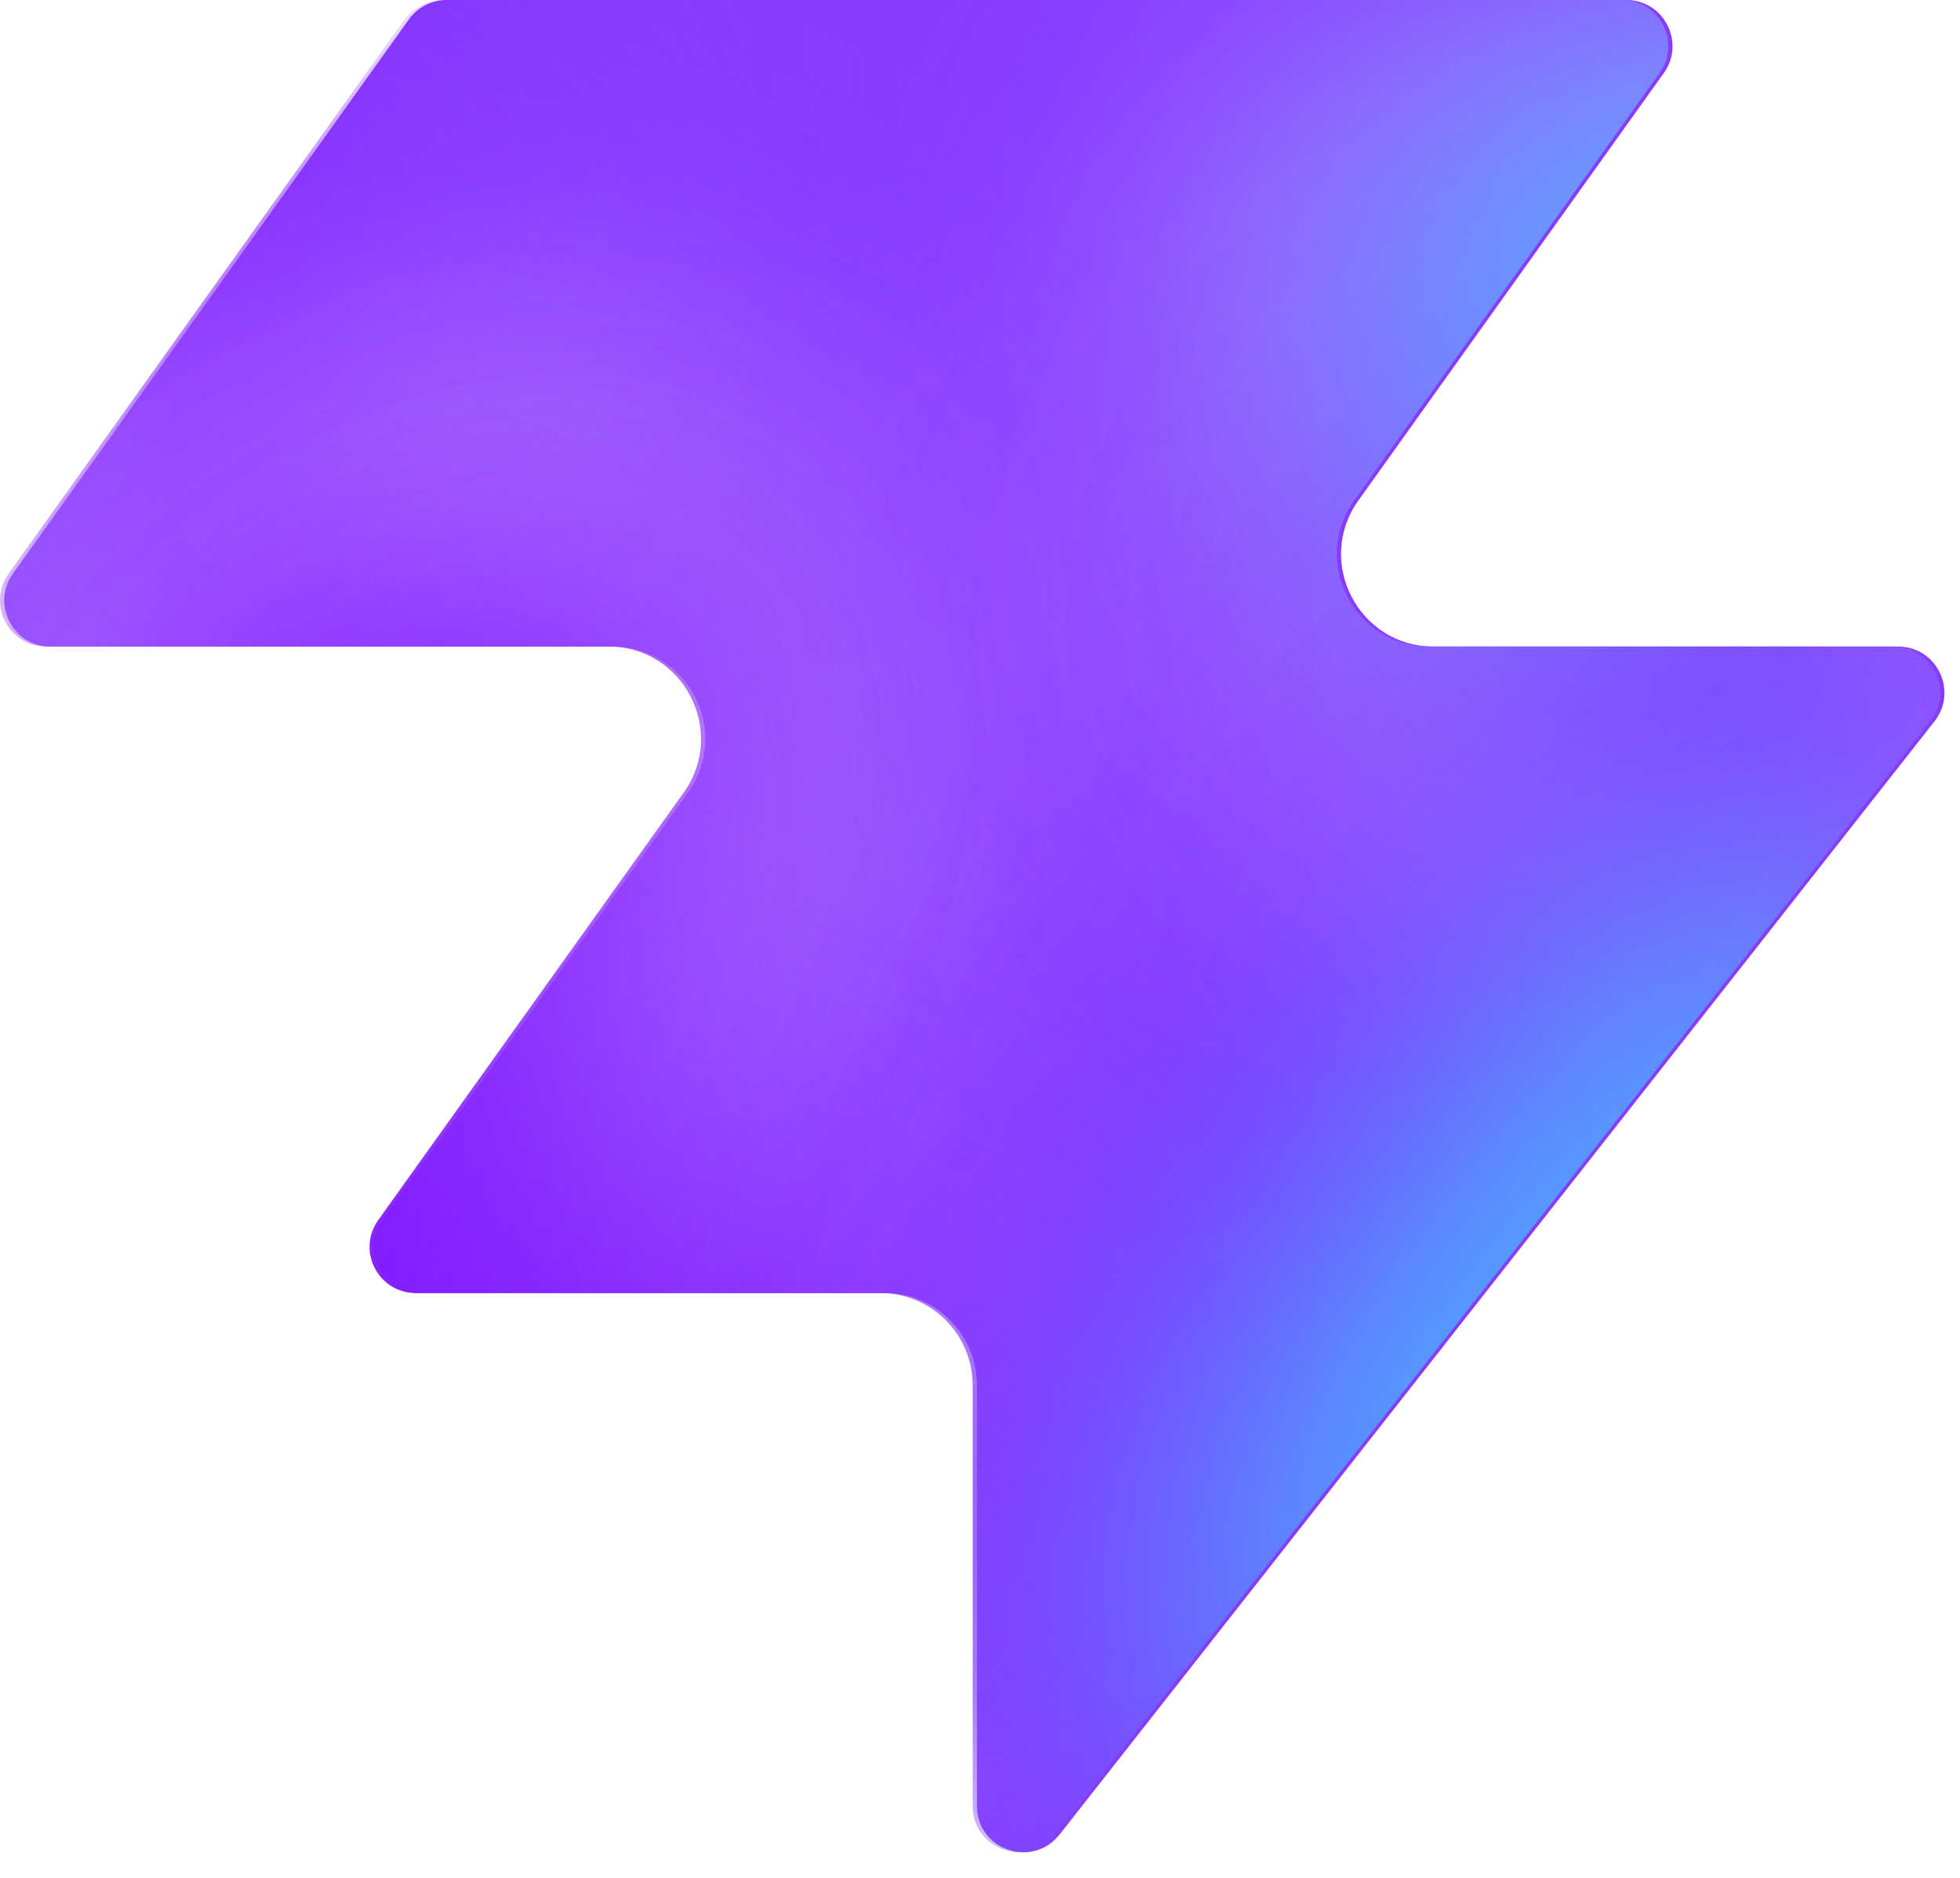
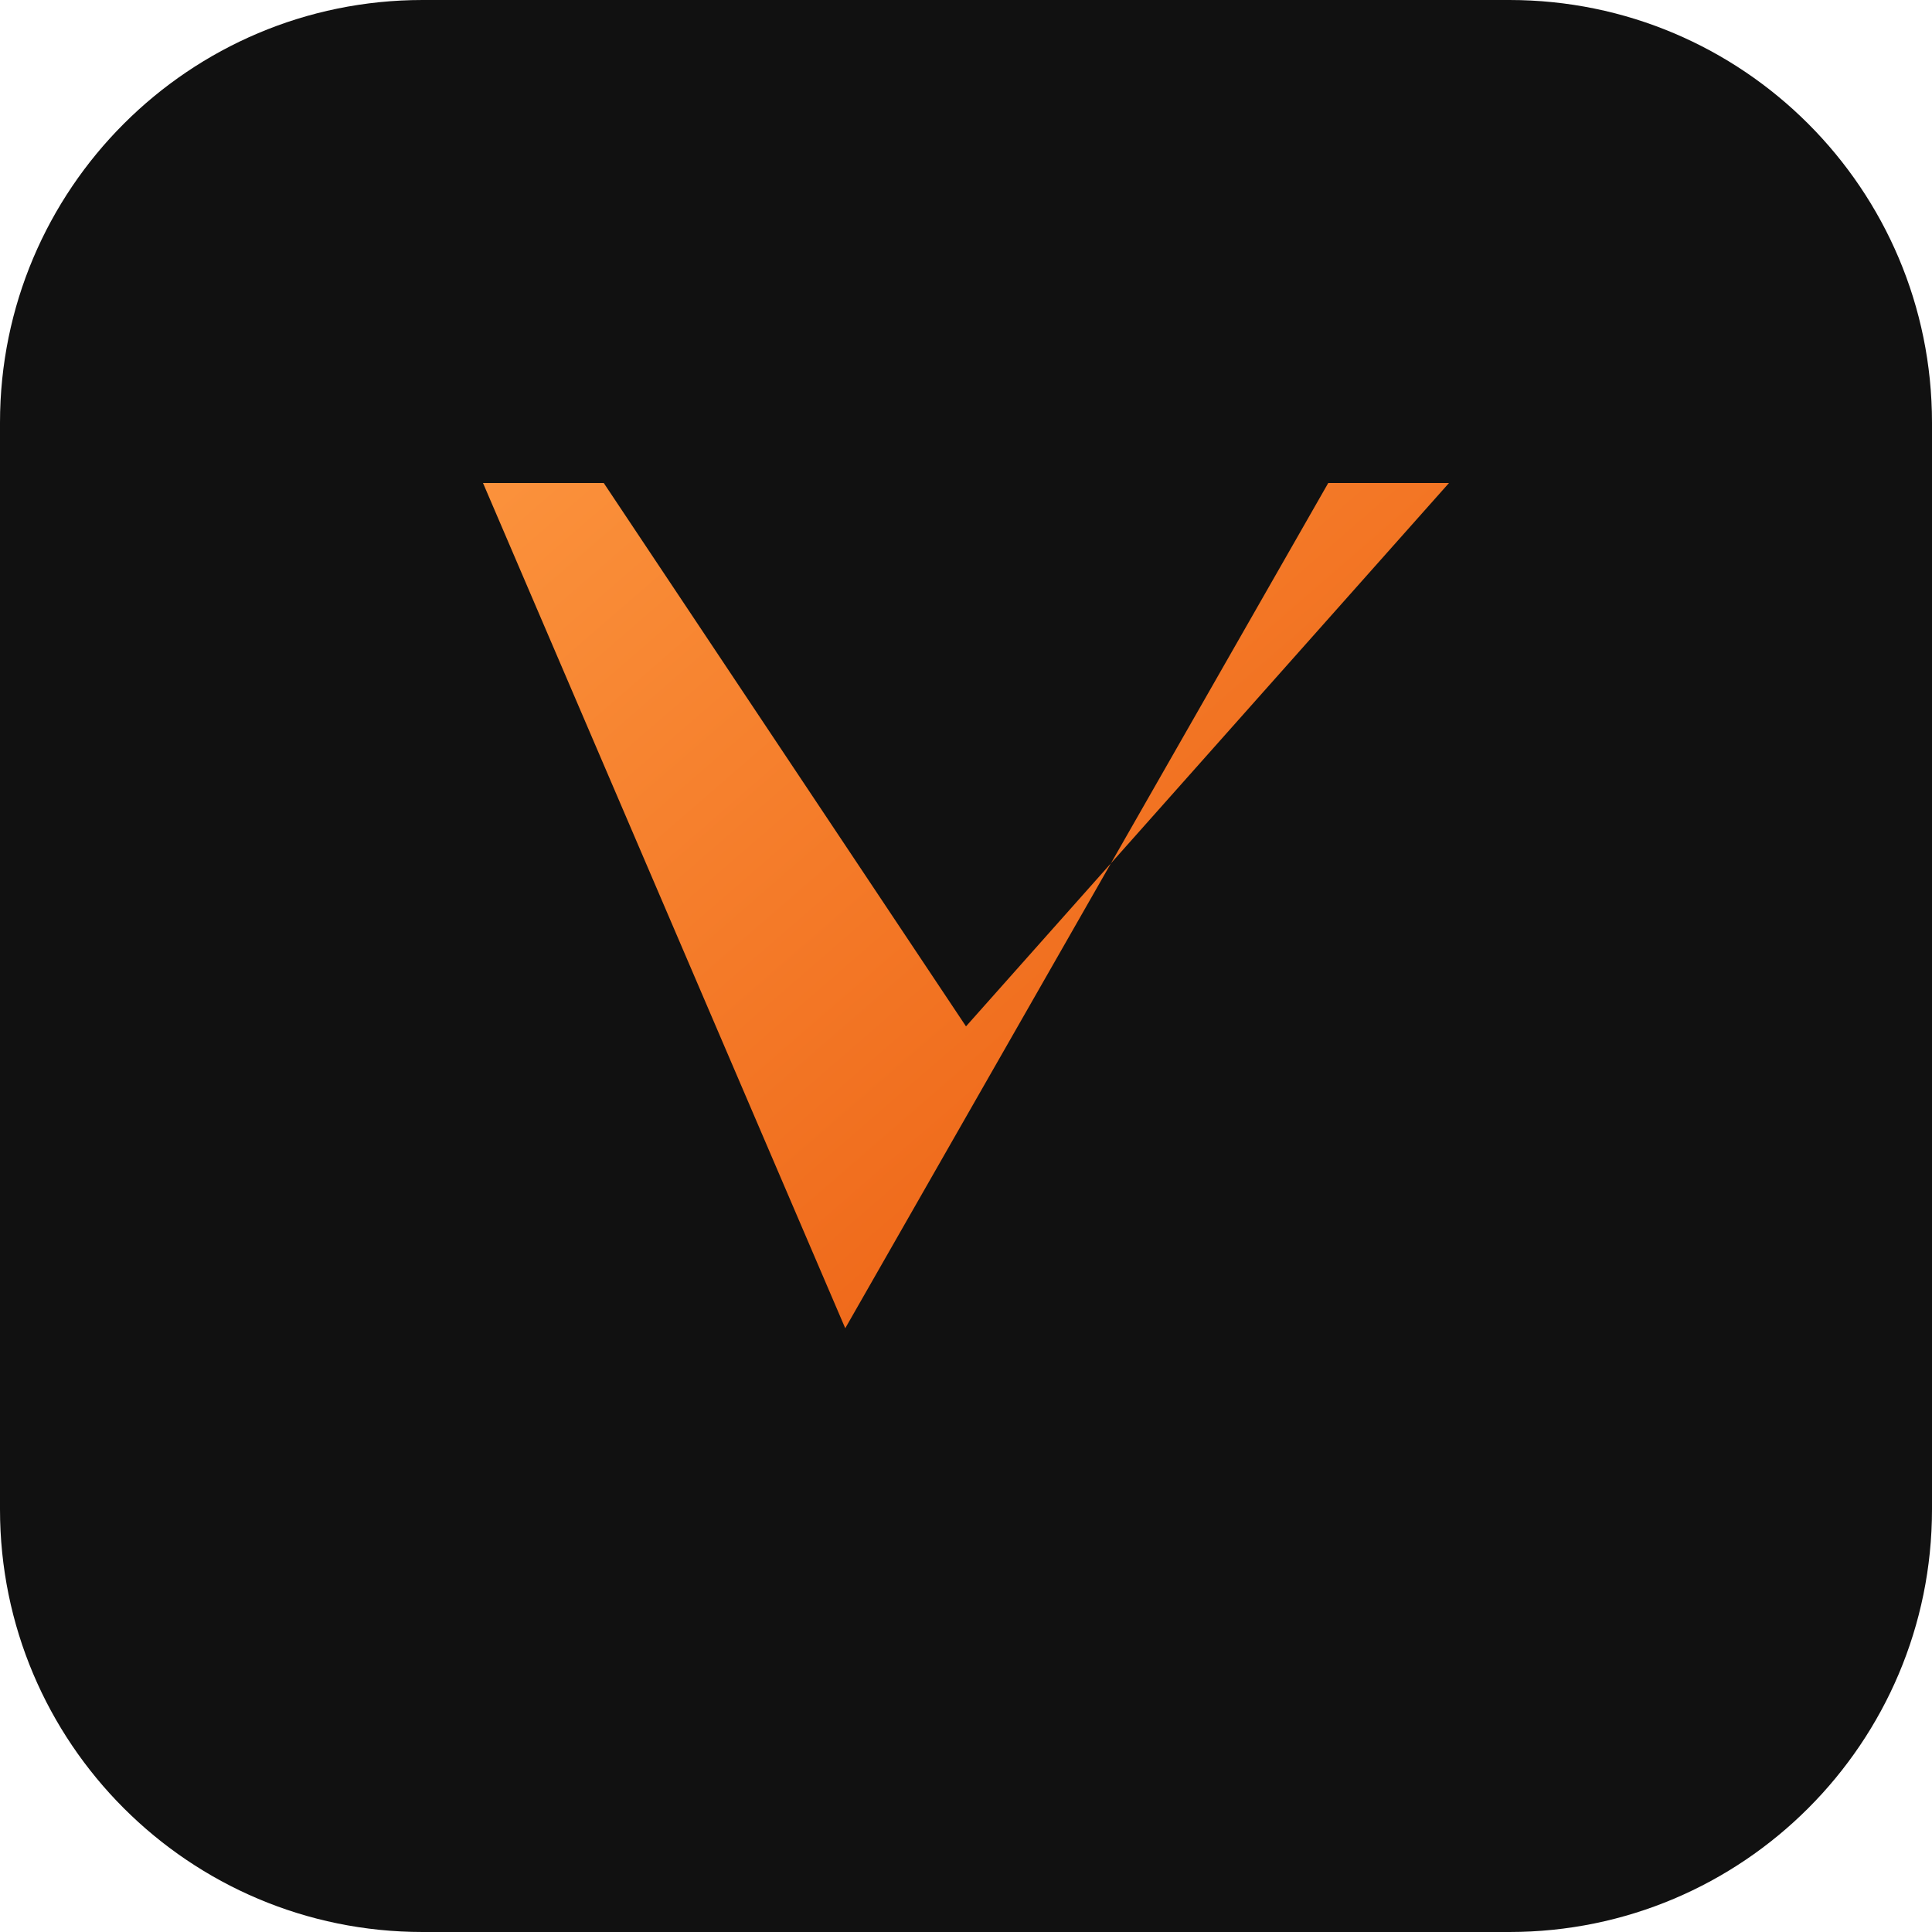
- <svg xmlns="http://www.w3.org/2000/svg" width="48" height="46" fill="none" viewBox="0 0 48 46">
-   <path fill="#863bff" d="M25.946 44.938c-.664.845-2.021.375-2.021-.698V33.937a2.26 2.26 0 0 0-2.262-2.262H10.287c-.92 0-1.456-1.04-.92-1.788l7.48-10.471c1.07-1.497 0-3.578-1.842-3.578H1.237c-.92 0-1.456-1.04-.92-1.788L10.013.474c.214-.297.556-.474.92-.474h28.894c.92 0 1.456 1.04.92 1.788l-7.48 10.471c-1.07 1.498 0 3.579 1.842 3.579h11.377c.943 0 1.473 1.088.89 1.83L25.947 44.94z" style="fill:#863bff;fill:color(display-p3 .525 .23 1);fill-opacity:1" />
-   <mask id="a" width="48" height="46" x="0" y="0" maskUnits="userSpaceOnUse" style="mask-type:alpha">
-     <path fill="#000" d="M25.842 44.938c-.664.844-2.021.375-2.021-.698V33.937a2.26 2.26 0 0 0-2.262-2.262H10.183c-.92 0-1.456-1.04-.92-1.788l7.48-10.471c1.07-1.498 0-3.579-1.842-3.579H1.133c-.92 0-1.456-1.04-.92-1.787L9.91.473c.214-.297.556-.474.92-.474h28.894c.92 0 1.456 1.04.92 1.788l-7.48 10.471c-1.07 1.498 0 3.578 1.842 3.578h11.377c.943 0 1.473 1.088.89 1.832L25.843 44.94z" style="fill:#000;fill-opacity:1" />
-   </mask>
-   <g mask="url(#a)">
-     <g filter="url(#b)">
-       <ellipse cx="5.508" cy="14.704" fill="#ede6ff" rx="5.508" ry="14.704" style="fill:#ede6ff;fill:color(display-p3 .927 .903 1);fill-opacity:1" transform="matrix(.00324 1 1 -.00324 -4.47 31.516)" />
-     </g>
-     <g filter="url(#c)">
-       <ellipse cx="10.399" cy="29.851" fill="#ede6ff" rx="10.399" ry="29.851" style="fill:#ede6ff;fill:color(display-p3 .927 .903 1);fill-opacity:1" transform="matrix(.00324 1 1 -.00324 -39.328 7.883)" />
-     </g>
-     <g filter="url(#d)">
-       <ellipse cx="5.508" cy="30.487" fill="#7e14ff" rx="5.508" ry="30.487" style="fill:#7e14ff;fill:color(display-p3 .492 .077 1);fill-opacity:1" transform="rotate(89.814 -25.913 -14.639)scale(1 -1)" />
-     </g>
-     <g filter="url(#e)">
-       <ellipse cx="5.508" cy="30.599" fill="#7e14ff" rx="5.508" ry="30.599" style="fill:#7e14ff;fill:color(display-p3 .492 .077 1);fill-opacity:1" transform="rotate(89.814 -32.644 -3.334)scale(1 -1)" />
-     </g>
-     <g filter="url(#f)">
-       <ellipse cx="5.508" cy="30.599" fill="#7e14ff" rx="5.508" ry="30.599" style="fill:#7e14ff;fill:color(display-p3 .492 .077 1);fill-opacity:1" transform="matrix(.00324 1 1 -.00324 -34.34 30.47)" />
-     </g>
-     <g filter="url(#g)">
-       <ellipse cx="14.072" cy="22.078" fill="#ede6ff" rx="14.072" ry="22.078" style="fill:#ede6ff;fill:color(display-p3 .927 .903 1);fill-opacity:1" transform="rotate(93.35 24.506 48.493)scale(-1 1)" />
-     </g>
-     <g filter="url(#h)">
-       <ellipse cx="3.47" cy="21.501" fill="#7e14ff" rx="3.47" ry="21.501" style="fill:#7e14ff;fill:color(display-p3 .492 .077 1);fill-opacity:1" transform="rotate(89.009 28.708 47.59)scale(-1 1)" />
-     </g>
-     <g filter="url(#i)">
-       <ellipse cx="3.47" cy="21.501" fill="#7e14ff" rx="3.47" ry="21.501" style="fill:#7e14ff;fill:color(display-p3 .492 .077 1);fill-opacity:1" transform="rotate(89.009 28.708 47.59)scale(-1 1)" />
-     </g>
-     <g filter="url(#j)">
-       <ellipse cx=".387" cy="8.972" fill="#7e14ff" rx="4.407" ry="29.108" style="fill:#7e14ff;fill:color(display-p3 .492 .077 1);fill-opacity:1" transform="rotate(39.51 .387 8.972)" />
-     </g>
-     <g filter="url(#k)">
-       <ellipse cx="47.523" cy="-6.092" fill="#7e14ff" rx="4.407" ry="29.108" style="fill:#7e14ff;fill:color(display-p3 .492 .077 1);fill-opacity:1" transform="rotate(37.892 47.523 -6.092)" />
-     </g>
-     <g filter="url(#l)">
-       <ellipse cx="41.412" cy="6.333" fill="#47bfff" rx="5.971" ry="9.665" style="fill:#47bfff;fill:color(display-p3 .28 .748 1);fill-opacity:1" transform="rotate(37.892 41.412 6.333)" />
-     </g>
-     <g filter="url(#m)">
-       <ellipse cx="-1.879" cy="38.332" fill="#7e14ff" rx="4.407" ry="29.108" style="fill:#7e14ff;fill:color(display-p3 .492 .077 1);fill-opacity:1" transform="rotate(37.892 -1.88 38.332)" />
-     </g>
-     <g filter="url(#n)">
-       <ellipse cx="-1.879" cy="38.332" fill="#7e14ff" rx="4.407" ry="29.108" style="fill:#7e14ff;fill:color(display-p3 .492 .077 1);fill-opacity:1" transform="rotate(37.892 -1.88 38.332)" />
-     </g>
-     <g filter="url(#o)">
-       <ellipse cx="35.651" cy="29.907" fill="#7e14ff" rx="4.407" ry="29.108" style="fill:#7e14ff;fill:color(display-p3 .492 .077 1);fill-opacity:1" transform="rotate(37.892 35.651 29.907)" />
-     </g>
-     <g filter="url(#p)">
-       <ellipse cx="38.418" cy="32.4" fill="#47bfff" rx="5.971" ry="15.297" style="fill:#47bfff;fill:color(display-p3 .28 .748 1);fill-opacity:1" transform="rotate(37.892 38.418 32.4)" />
-     </g>
-   </g>
+ <svg xmlns="http://www.w3.org/2000/svg" viewBox="0 0 64 64">
  <defs>
-     <filter id="b" width="60.045" height="41.654" x="-19.77" y="16.149" color-interpolation-filters="sRGB" filterUnits="userSpaceOnUse">
-       <feFlood flood-opacity="0" result="BackgroundImageFix" />
-       <feBlend in="SourceGraphic" in2="BackgroundImageFix" result="shape" />
-       <feGaussianBlur result="effect1_foregroundBlur_2002_17158" stdDeviation="7.659" />
-     </filter>
-     <filter id="c" width="90.34" height="51.437" x="-54.613" y="-7.533" color-interpolation-filters="sRGB" filterUnits="userSpaceOnUse">
-       <feFlood flood-opacity="0" result="BackgroundImageFix" />
-       <feBlend in="SourceGraphic" in2="BackgroundImageFix" result="shape" />
-       <feGaussianBlur result="effect1_foregroundBlur_2002_17158" stdDeviation="7.659" />
-     </filter>
-     <filter id="d" width="79.355" height="29.4" x="-49.64" y="2.03" color-interpolation-filters="sRGB" filterUnits="userSpaceOnUse">
-       <feFlood flood-opacity="0" result="BackgroundImageFix" />
-       <feBlend in="SourceGraphic" in2="BackgroundImageFix" result="shape" />
-       <feGaussianBlur result="effect1_foregroundBlur_2002_17158" stdDeviation="4.596" />
-     </filter>
-     <filter id="e" width="79.579" height="29.4" x="-45.045" y="20.029" color-interpolation-filters="sRGB" filterUnits="userSpaceOnUse">
-       <feFlood flood-opacity="0" result="BackgroundImageFix" />
-       <feBlend in="SourceGraphic" in2="BackgroundImageFix" result="shape" />
-       <feGaussianBlur result="effect1_foregroundBlur_2002_17158" stdDeviation="4.596" />
-     </filter>
-     <filter id="f" width="79.579" height="29.4" x="-43.513" y="21.178" color-interpolation-filters="sRGB" filterUnits="userSpaceOnUse">
-       <feFlood flood-opacity="0" result="BackgroundImageFix" />
-       <feBlend in="SourceGraphic" in2="BackgroundImageFix" result="shape" />
-       <feGaussianBlur result="effect1_foregroundBlur_2002_17158" stdDeviation="4.596" />
-     </filter>
-     <filter id="g" width="74.749" height="58.852" x="15.756" y="-17.901" color-interpolation-filters="sRGB" filterUnits="userSpaceOnUse">
-       <feFlood flood-opacity="0" result="BackgroundImageFix" />
-       <feBlend in="SourceGraphic" in2="BackgroundImageFix" result="shape" />
-       <feGaussianBlur result="effect1_foregroundBlur_2002_17158" stdDeviation="7.659" />
-     </filter>
-     <filter id="h" width="61.377" height="25.362" x="23.548" y="2.284" color-interpolation-filters="sRGB" filterUnits="userSpaceOnUse">
-       <feFlood flood-opacity="0" result="BackgroundImageFix" />
-       <feBlend in="SourceGraphic" in2="BackgroundImageFix" result="shape" />
-       <feGaussianBlur result="effect1_foregroundBlur_2002_17158" stdDeviation="4.596" />
-     </filter>
-     <filter id="i" width="61.377" height="25.362" x="23.548" y="2.284" color-interpolation-filters="sRGB" filterUnits="userSpaceOnUse">
-       <feFlood flood-opacity="0" result="BackgroundImageFix" />
-       <feBlend in="SourceGraphic" in2="BackgroundImageFix" result="shape" />
-       <feGaussianBlur result="effect1_foregroundBlur_2002_17158" stdDeviation="4.596" />
-     </filter>
-     <filter id="j" width="56.045" height="63.649" x="-27.636" y="-22.853" color-interpolation-filters="sRGB" filterUnits="userSpaceOnUse">
-       <feFlood flood-opacity="0" result="BackgroundImageFix" />
-       <feBlend in="SourceGraphic" in2="BackgroundImageFix" result="shape" />
-       <feGaussianBlur result="effect1_foregroundBlur_2002_17158" stdDeviation="4.596" />
-     </filter>
-     <filter id="k" width="54.814" height="64.646" x="20.116" y="-38.415" color-interpolation-filters="sRGB" filterUnits="userSpaceOnUse">
-       <feFlood flood-opacity="0" result="BackgroundImageFix" />
-       <feBlend in="SourceGraphic" in2="BackgroundImageFix" result="shape" />
-       <feGaussianBlur result="effect1_foregroundBlur_2002_17158" stdDeviation="4.596" />
-     </filter>
-     <filter id="l" width="33.541" height="35.313" x="24.641" y="-11.323" color-interpolation-filters="sRGB" filterUnits="userSpaceOnUse">
-       <feFlood flood-opacity="0" result="BackgroundImageFix" />
-       <feBlend in="SourceGraphic" in2="BackgroundImageFix" result="shape" />
-       <feGaussianBlur result="effect1_foregroundBlur_2002_17158" stdDeviation="4.596" />
-     </filter>
-     <filter id="m" width="54.814" height="64.646" x="-29.286" y="6.009" color-interpolation-filters="sRGB" filterUnits="userSpaceOnUse">
-       <feFlood flood-opacity="0" result="BackgroundImageFix" />
-       <feBlend in="SourceGraphic" in2="BackgroundImageFix" result="shape" />
-       <feGaussianBlur result="effect1_foregroundBlur_2002_17158" stdDeviation="4.596" />
-     </filter>
-     <filter id="n" width="54.814" height="64.646" x="-29.286" y="6.009" color-interpolation-filters="sRGB" filterUnits="userSpaceOnUse">
-       <feFlood flood-opacity="0" result="BackgroundImageFix" />
-       <feBlend in="SourceGraphic" in2="BackgroundImageFix" result="shape" />
-       <feGaussianBlur result="effect1_foregroundBlur_2002_17158" stdDeviation="4.596" />
-     </filter>
-     <filter id="o" width="54.814" height="64.646" x="8.244" y="-2.416" color-interpolation-filters="sRGB" filterUnits="userSpaceOnUse">
-       <feFlood flood-opacity="0" result="BackgroundImageFix" />
-       <feBlend in="SourceGraphic" in2="BackgroundImageFix" result="shape" />
-       <feGaussianBlur result="effect1_foregroundBlur_2002_17158" stdDeviation="4.596" />
-     </filter>
-     <filter id="p" width="39.409" height="43.623" x="18.713" y="10.588" color-interpolation-filters="sRGB" filterUnits="userSpaceOnUse">
-       <feFlood flood-opacity="0" result="BackgroundImageFix" />
-       <feBlend in="SourceGraphic" in2="BackgroundImageFix" result="shape" />
-       <feGaussianBlur result="effect1_foregroundBlur_2002_17158" stdDeviation="4.596" />
-     </filter>
+     <linearGradient id="g" x1="0%" y1="0%" x2="100%" y2="100%">
+       <stop offset="0%" stop-color="#fb923c" />
+       <stop offset="100%" stop-color="#ea580c" />
+     </linearGradient>
  </defs>
+   <rect width="64" height="64" rx="14" fill="#111111" />
+   <path d="M16 16 L28 44 L32 34 L20 16 Z M44 16 L28 44 L32 34 L48 16 Z" fill="url(#g)" />
</svg>
